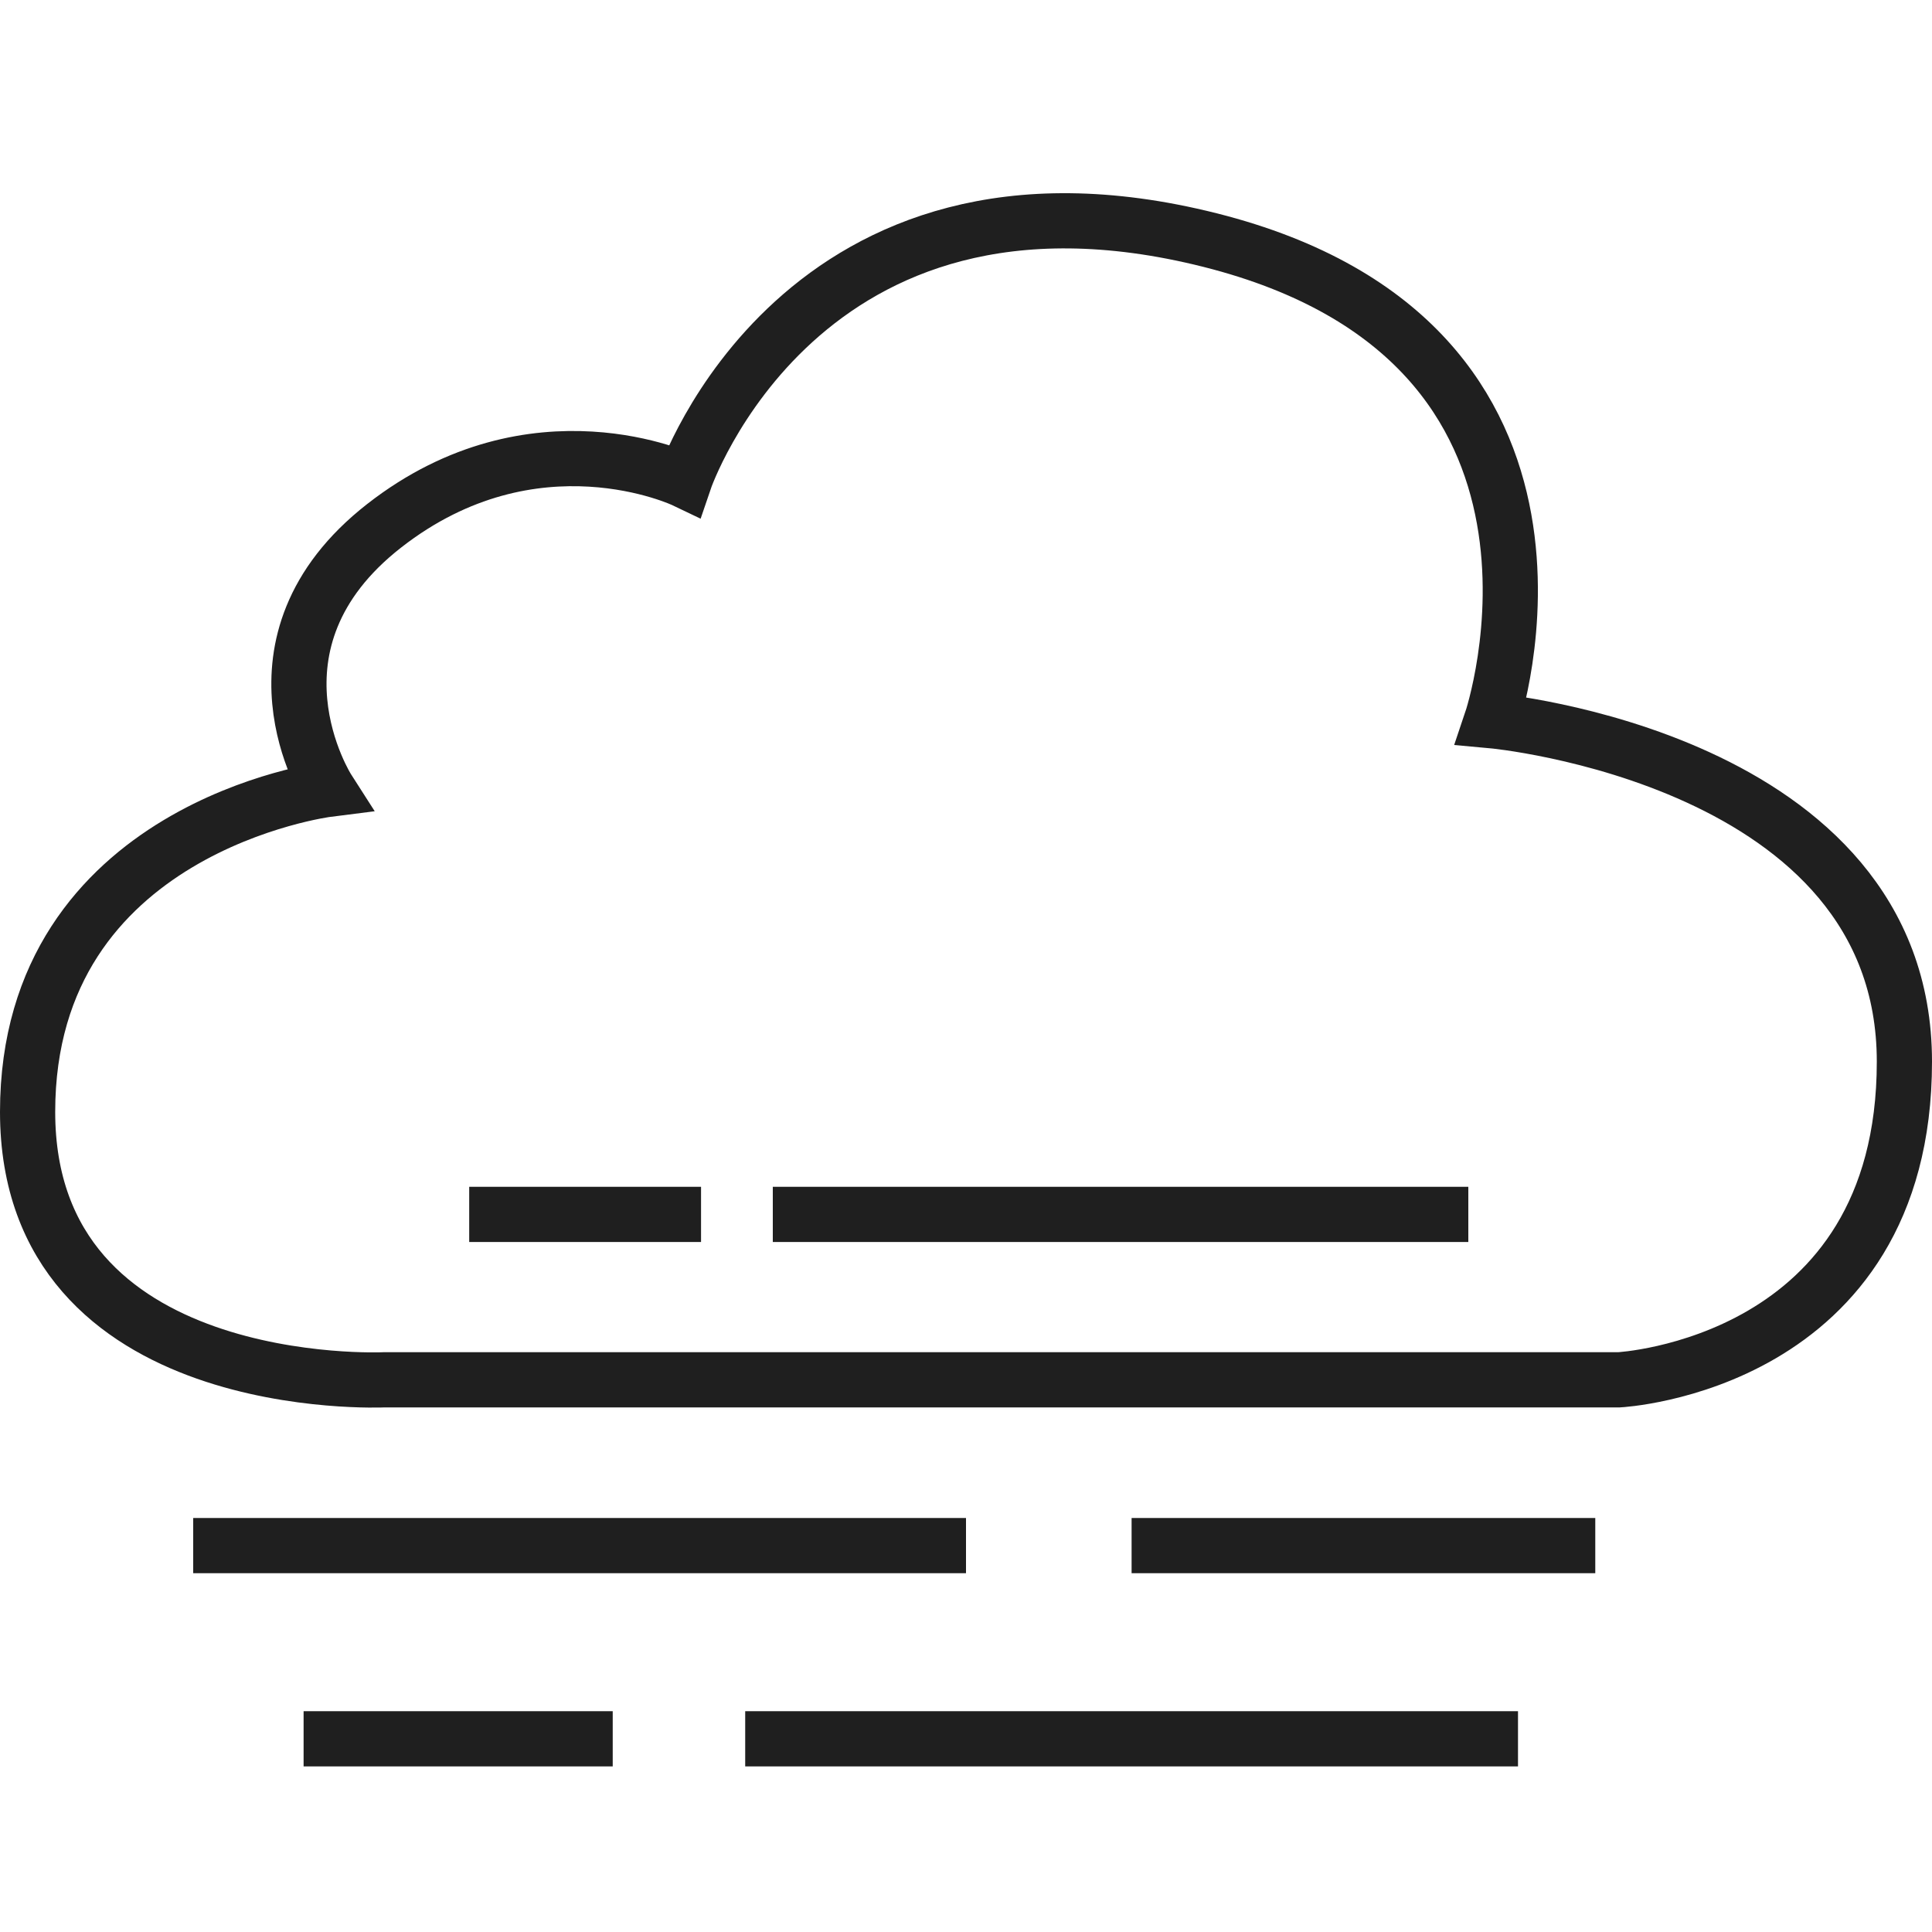
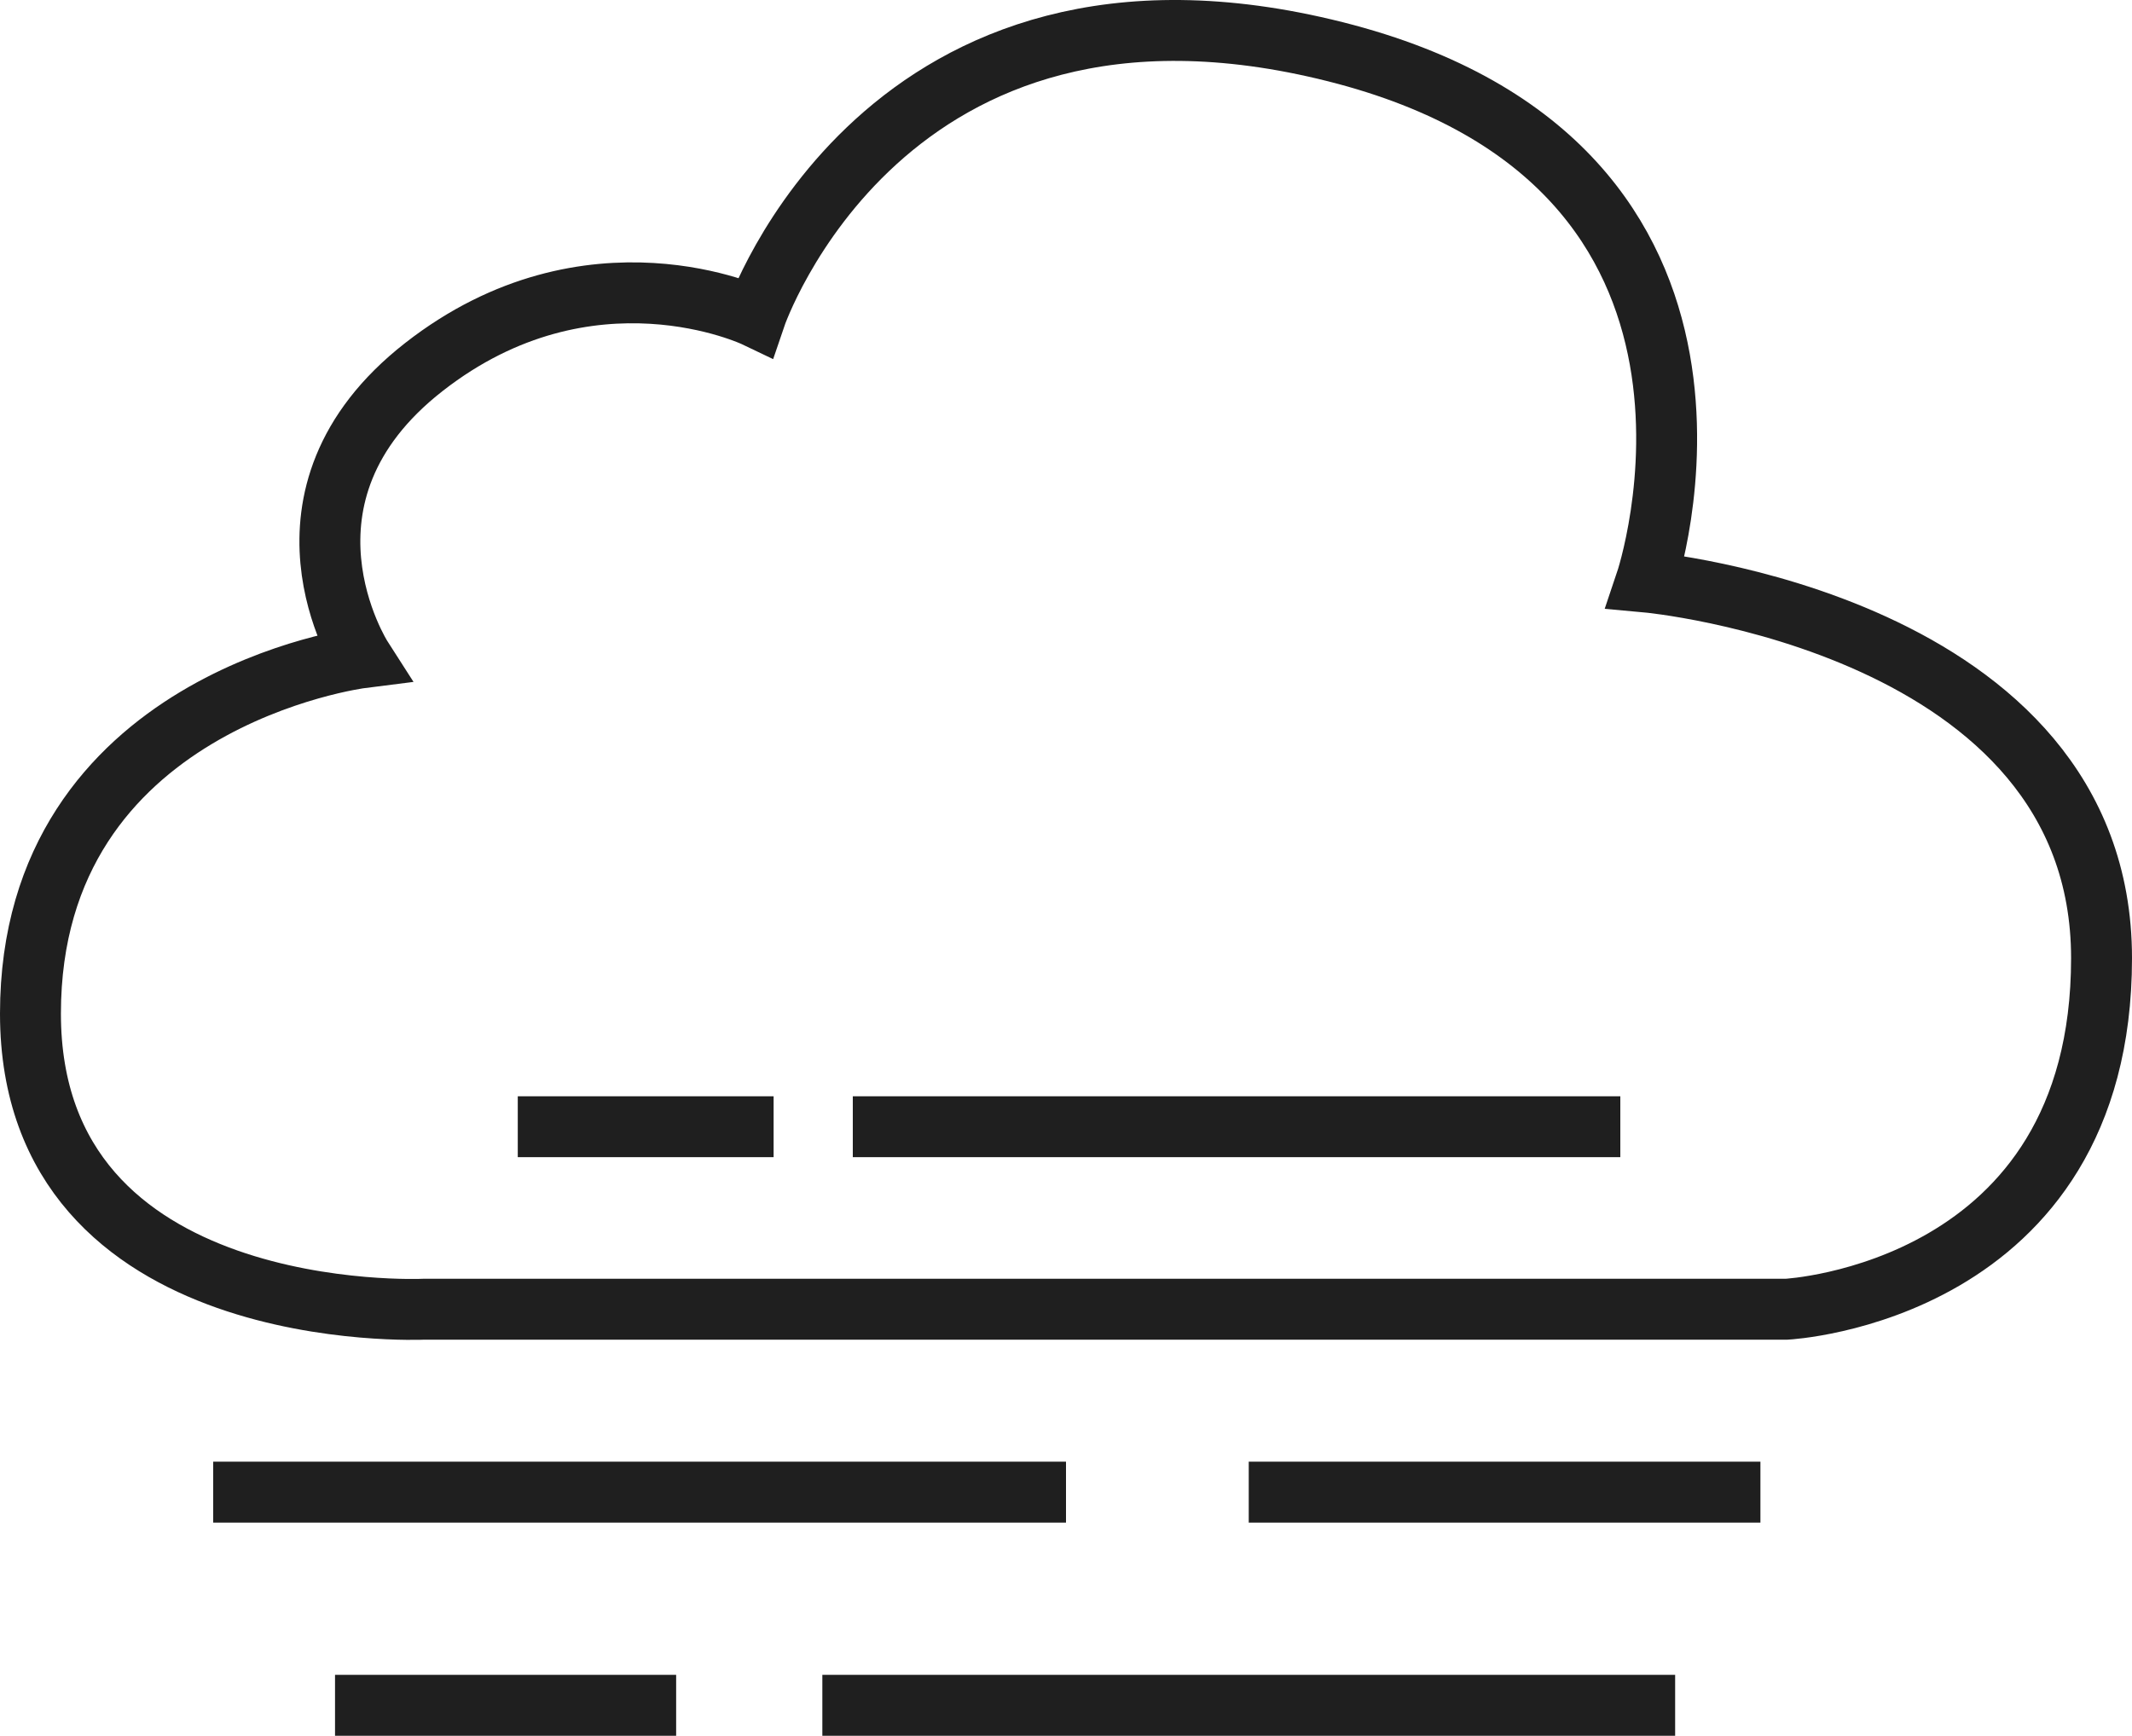
- <svg xmlns="http://www.w3.org/2000/svg" width="70" height="70" viewBox="0 0 70 70" fill="none">
-   <path d="M58.659 49.993H13.92C13.92 49.993 1 50.6 1 40.285C1 29.971 11.88 28.599 11.88 28.599C11.88 28.599 8.48 23.297 13.92 19.049C19.36 14.802 24.8 17.405 24.8 17.405C24.8 17.405 29.021 4.967 43.84 8.698C58.659 12.43 54.04 26.111 54.04 26.111C54.04 26.111 69 27.465 69 38.465C69 49.466 58.659 49.993 58.659 49.993Z" stroke="#1F1F1F" stroke-width="2" />
-   <path d="M7 56H22.707H35" stroke="#1F1F1F" stroke-width="2" />
-   <path d="M17 44H21.712H25.4" stroke="#1F1F1F" stroke-width="2" />
-   <path d="M27 63H42.707H55" stroke="#1F1F1F" stroke-width="2" />
-   <path d="M41 56H50.424H57.8" stroke="#1F1F1F" stroke-width="2" />
-   <path d="M11 63H17.283H22.2" stroke="#1F1F1F" stroke-width="2" />
-   <path d="M28 44H42.137H53.2" stroke="#1F1F1F" stroke-width="2" />
+ <svg xmlns="http://www.w3.org/2000/svg" viewBox="0 0 70 57" fill="none" stroke="#1F1F1F" stroke-width="2">
+   <path d="M7 49H35M17 37H25.4M27 56H55M41 49H57.8M11 56H22.2M28 37H53.2M13.92 42.993H58.659C58.659 42.993 69 42.466 69 31.465C69 20.465 54.04 19.111 54.04 19.111C54.04 19.111 58.659 5.43 43.84 1.698C29.021 -2.033 24.8 10.405 24.8 10.405C24.8 10.405 19.36 7.802 13.92 12.05C8.48 16.297 11.88 21.599 11.88 21.599C11.88 21.599 1 22.971 1 33.285C1 43.6 13.92 42.993 13.92 42.993Z" />
</svg>
